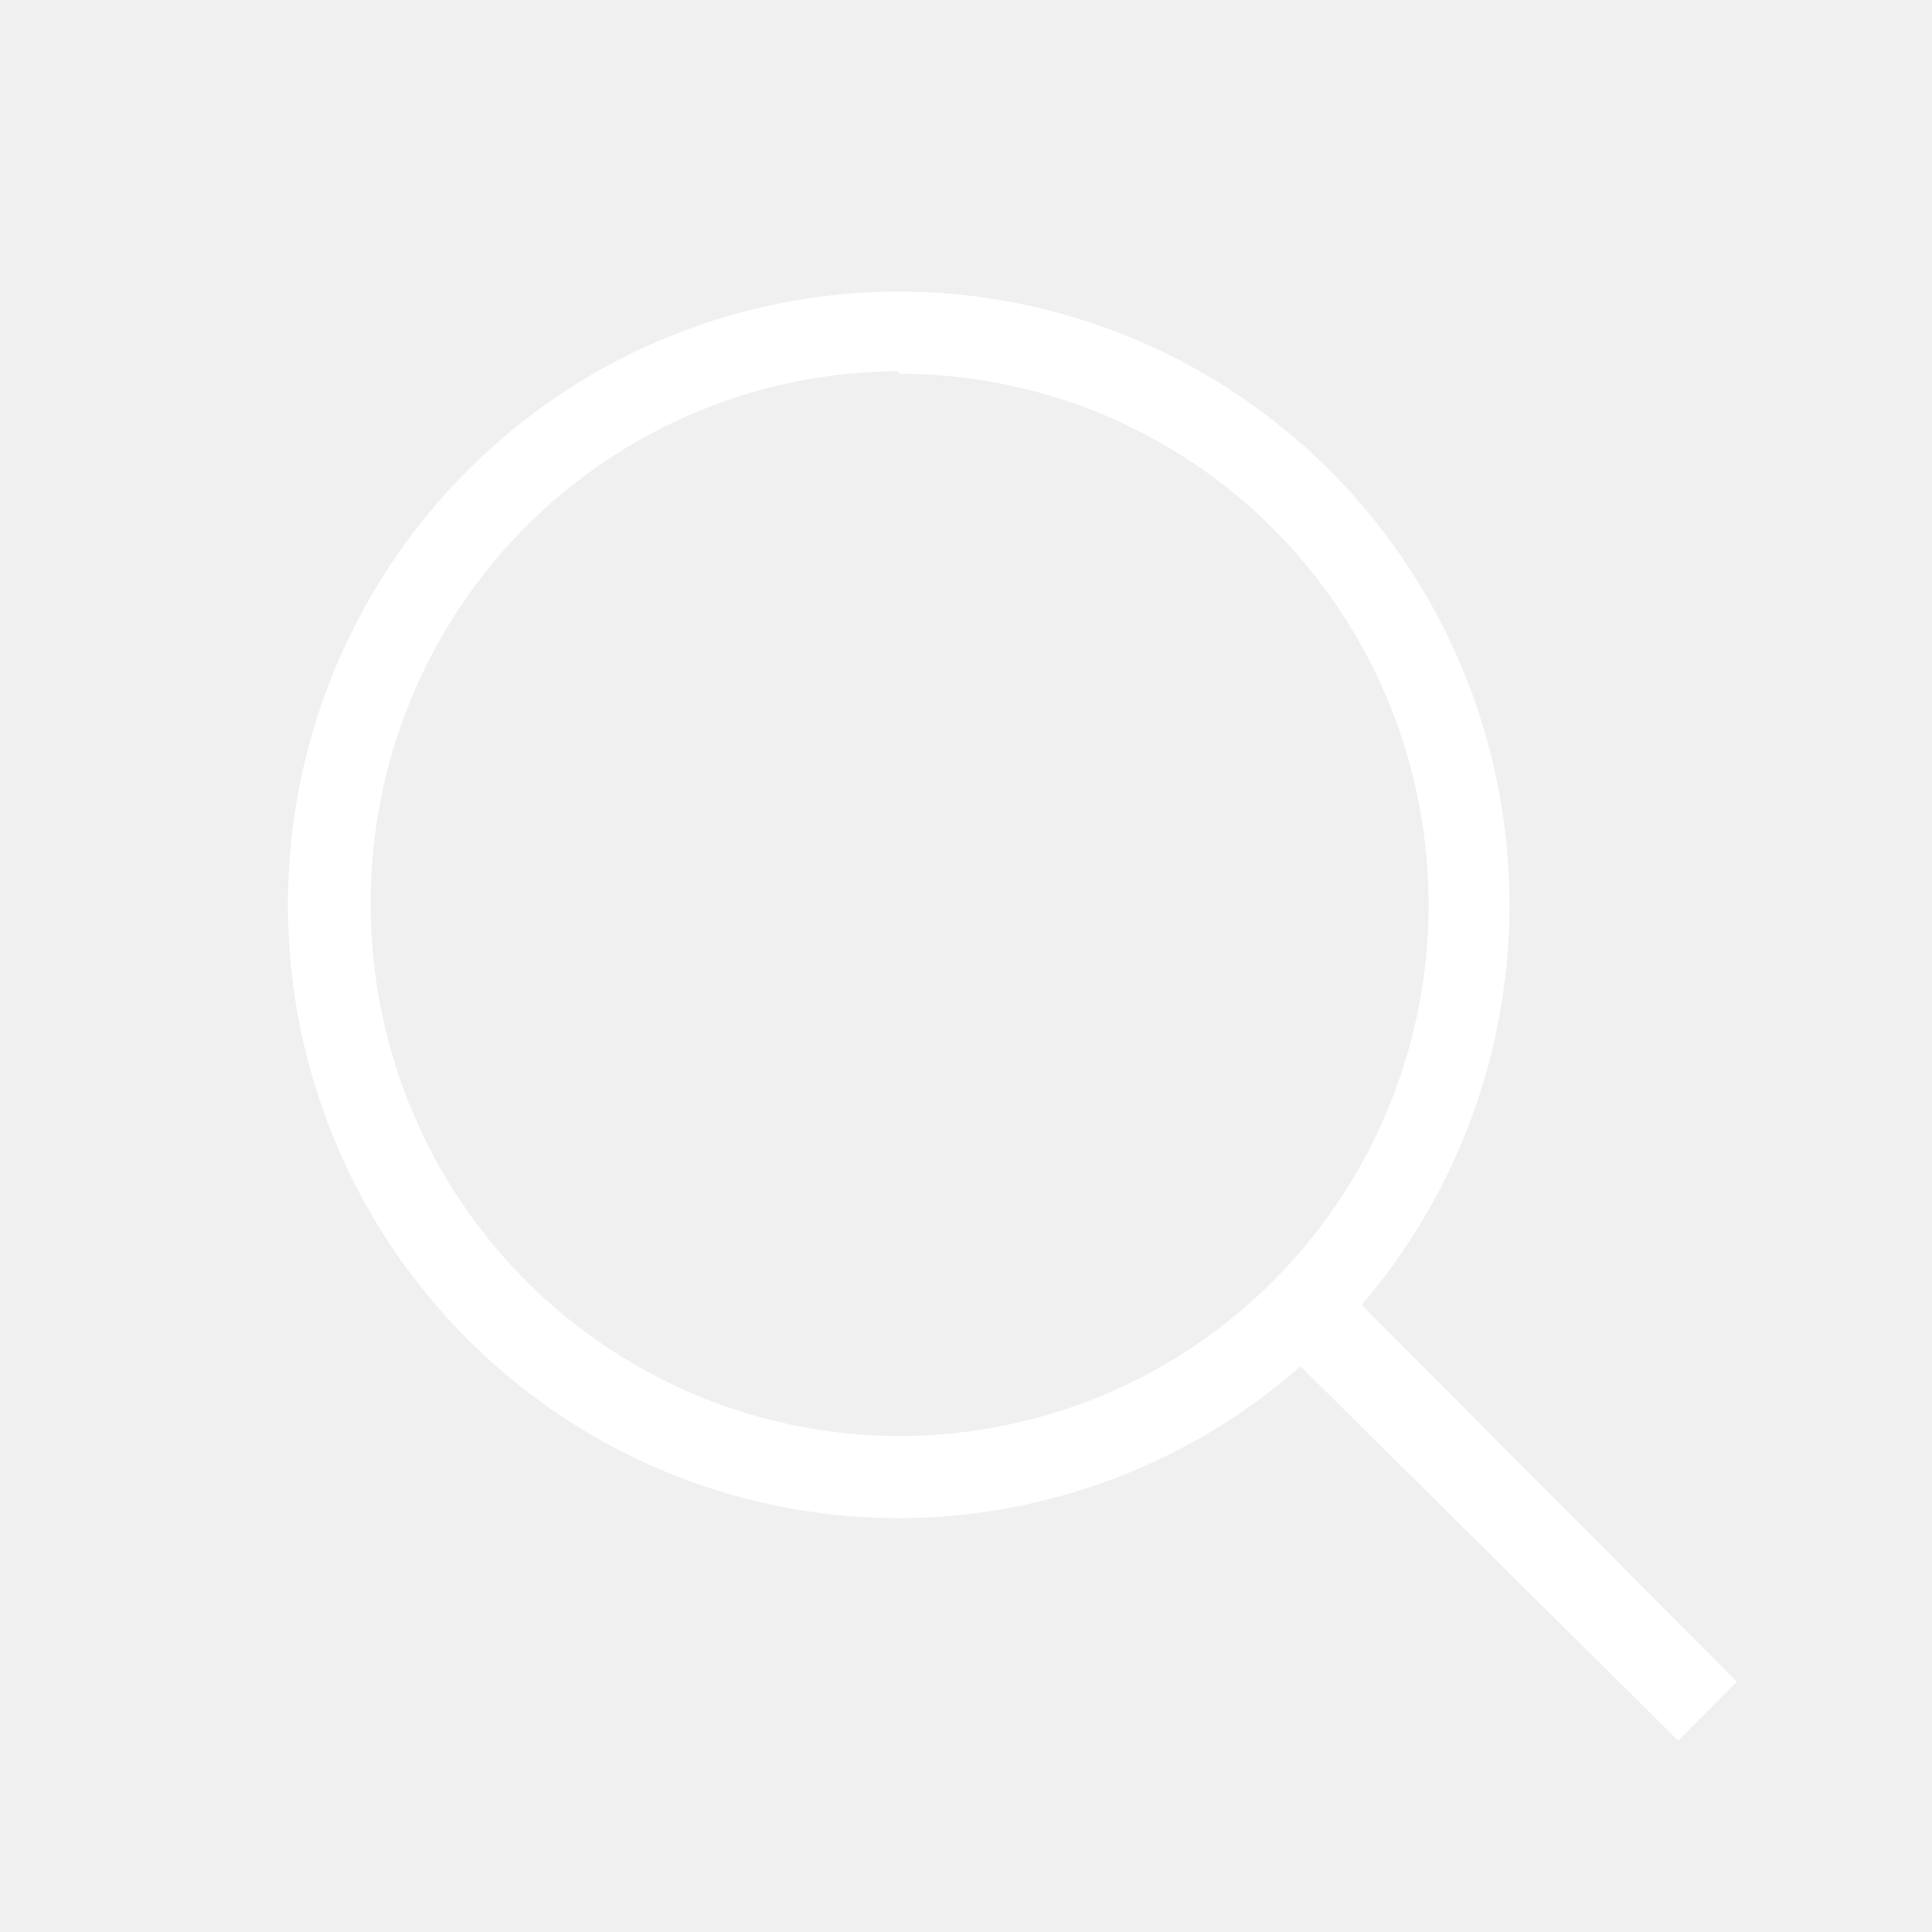
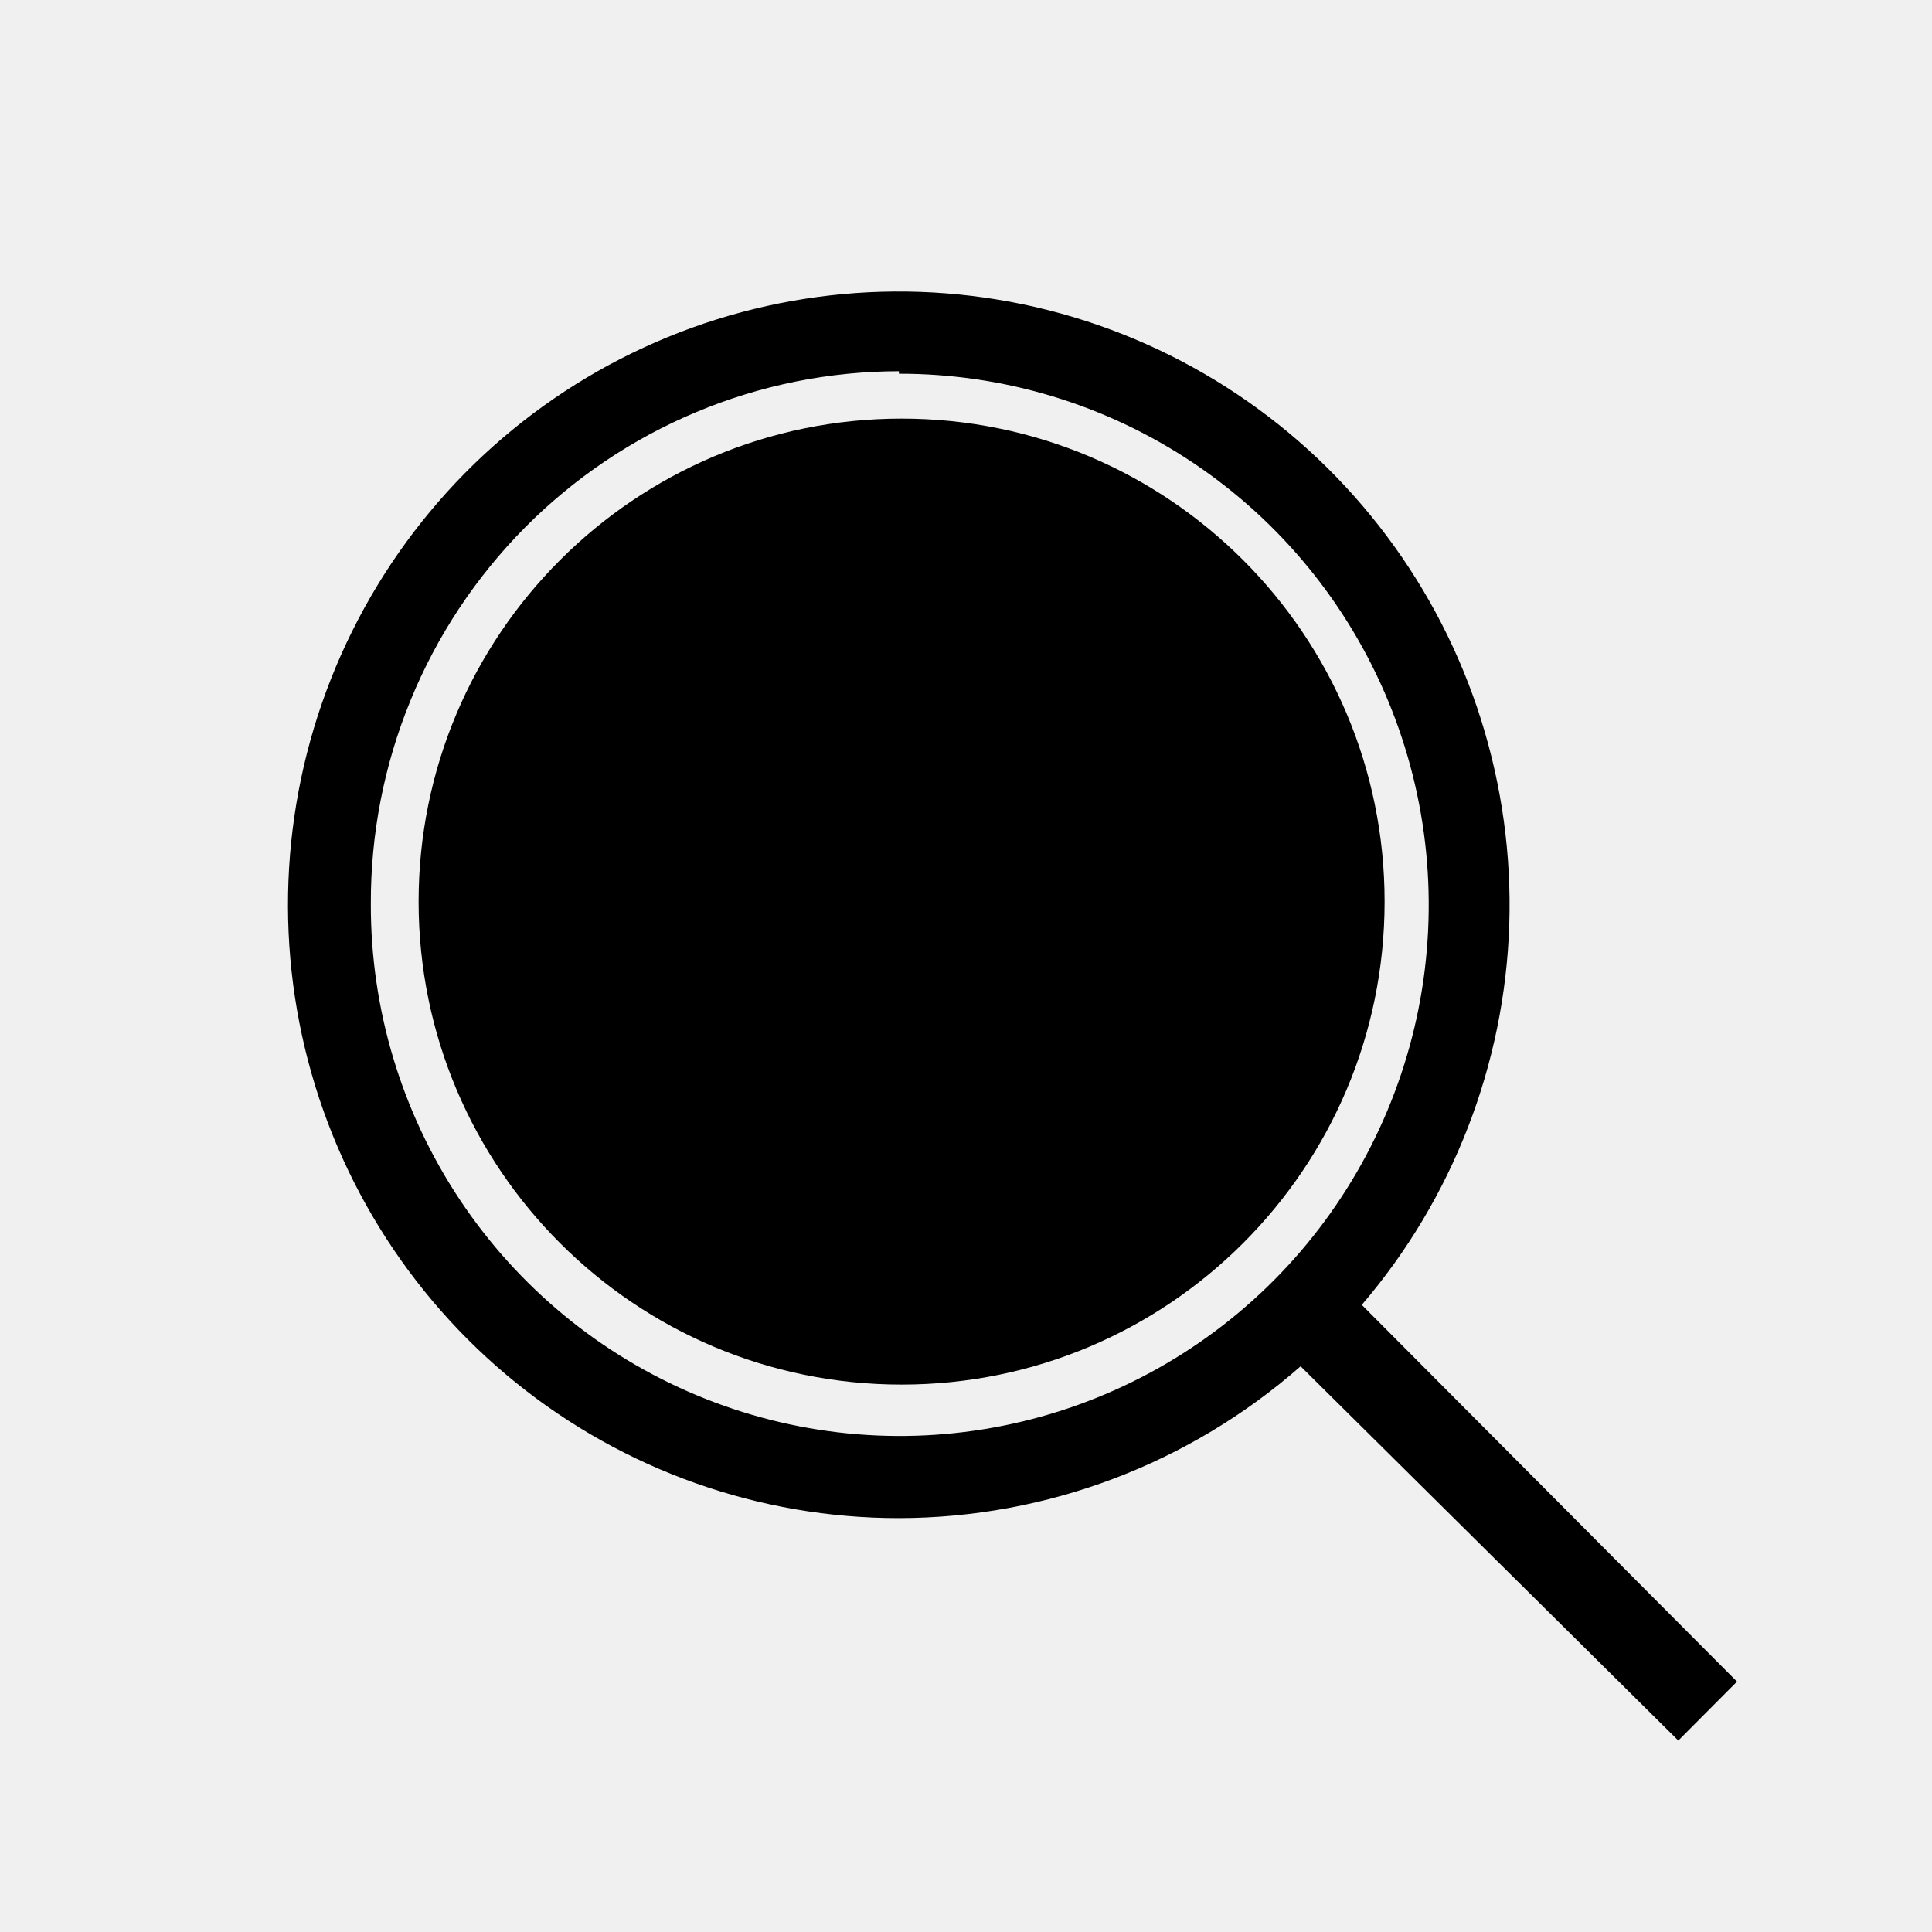
- <svg xmlns="http://www.w3.org/2000/svg" width="20" height="20" viewBox="0 0 20 20" fill="none">
-   <path d="M9.305 15.716C10.835 15.714 12.312 15.155 13.463 14.144L17.373 18.019L17.98 17.409L14.096 13.508C15.037 12.41 15.576 11.022 15.623 9.574C15.67 8.127 15.222 6.706 14.355 5.549C13.487 4.392 12.252 3.567 10.853 3.212C9.455 2.857 7.977 2.993 6.666 3.597C5.355 4.201 4.289 5.238 3.645 6.534C3.001 7.83 2.818 9.308 3.126 10.723C3.434 12.139 4.215 13.405 5.339 14.313C6.463 15.222 7.862 15.716 9.305 15.716ZM9.305 3.869C10.389 3.867 11.448 4.189 12.35 4.792C13.252 5.396 13.955 6.254 14.371 7.259C14.786 8.264 14.895 9.371 14.684 10.438C14.473 11.505 13.952 12.486 13.185 13.255C12.419 14.025 11.443 14.549 10.38 14.76C9.317 14.972 8.215 14.863 7.214 14.445C6.213 14.028 5.358 13.322 4.757 12.417C4.156 11.511 3.836 10.447 3.838 9.359C3.835 8.636 3.975 7.92 4.249 7.251C4.522 6.583 4.925 5.975 5.432 5.463C5.94 4.951 6.543 4.544 7.208 4.266C7.872 3.988 8.585 3.844 9.305 3.843V3.869Z" fill="white" />
+ <svg xmlns="http://www.w3.org/2000/svg" width="24" height="24" viewBox="0 0 24 24" fill="none">
+   <circle cx="11.2" cy="11.2" r="6" fill="currentColor" />
+   <g transform="translate(3.5776 3.6216)">
+     <path d="M7.589 15.237C9.425 15.234 11.197 14.564 12.579 13.351L17.271 18L18 17.268L13.339 12.588C14.468 11.27 15.114 9.604 15.171 7.867C15.227 6.13 14.69 4.425 13.649 3.037C12.608 1.648 11.125 0.658 9.447 0.232C7.769 -0.194 5.996 -0.031 4.423 0.694C2.849 1.419 1.57 2.663 0.798 4.218C0.025 5.774 -0.195 7.548 0.175 9.246C0.545 10.944 1.482 12.464 2.83 13.554C4.179 14.643 5.858 15.238 7.589 15.237V15.237ZM7.589 1.021C8.89 1.019 10.162 1.404 11.244 2.128C12.326 2.852 13.17 3.883 13.668 5.089C14.167 6.295 14.298 7.622 14.045 8.903C13.791 10.184 13.165 11.361 12.246 12.284C11.326 13.207 10.154 13.836 8.879 14.09C7.603 14.345 6.281 14.213 5.08 13.712C3.879 13.212 2.853 12.364 2.132 11.278C1.41 10.191 1.026 8.914 1.029 7.608C1.026 6.741 1.193 5.882 1.522 5.079C1.85 4.277 2.333 3.548 2.942 2.933C3.552 2.318 4.276 1.83 5.073 1.497C5.87 1.163 6.725 0.991 7.589 0.99V1.021Z" fill="currentColor" />
+   </g>
</svg>
